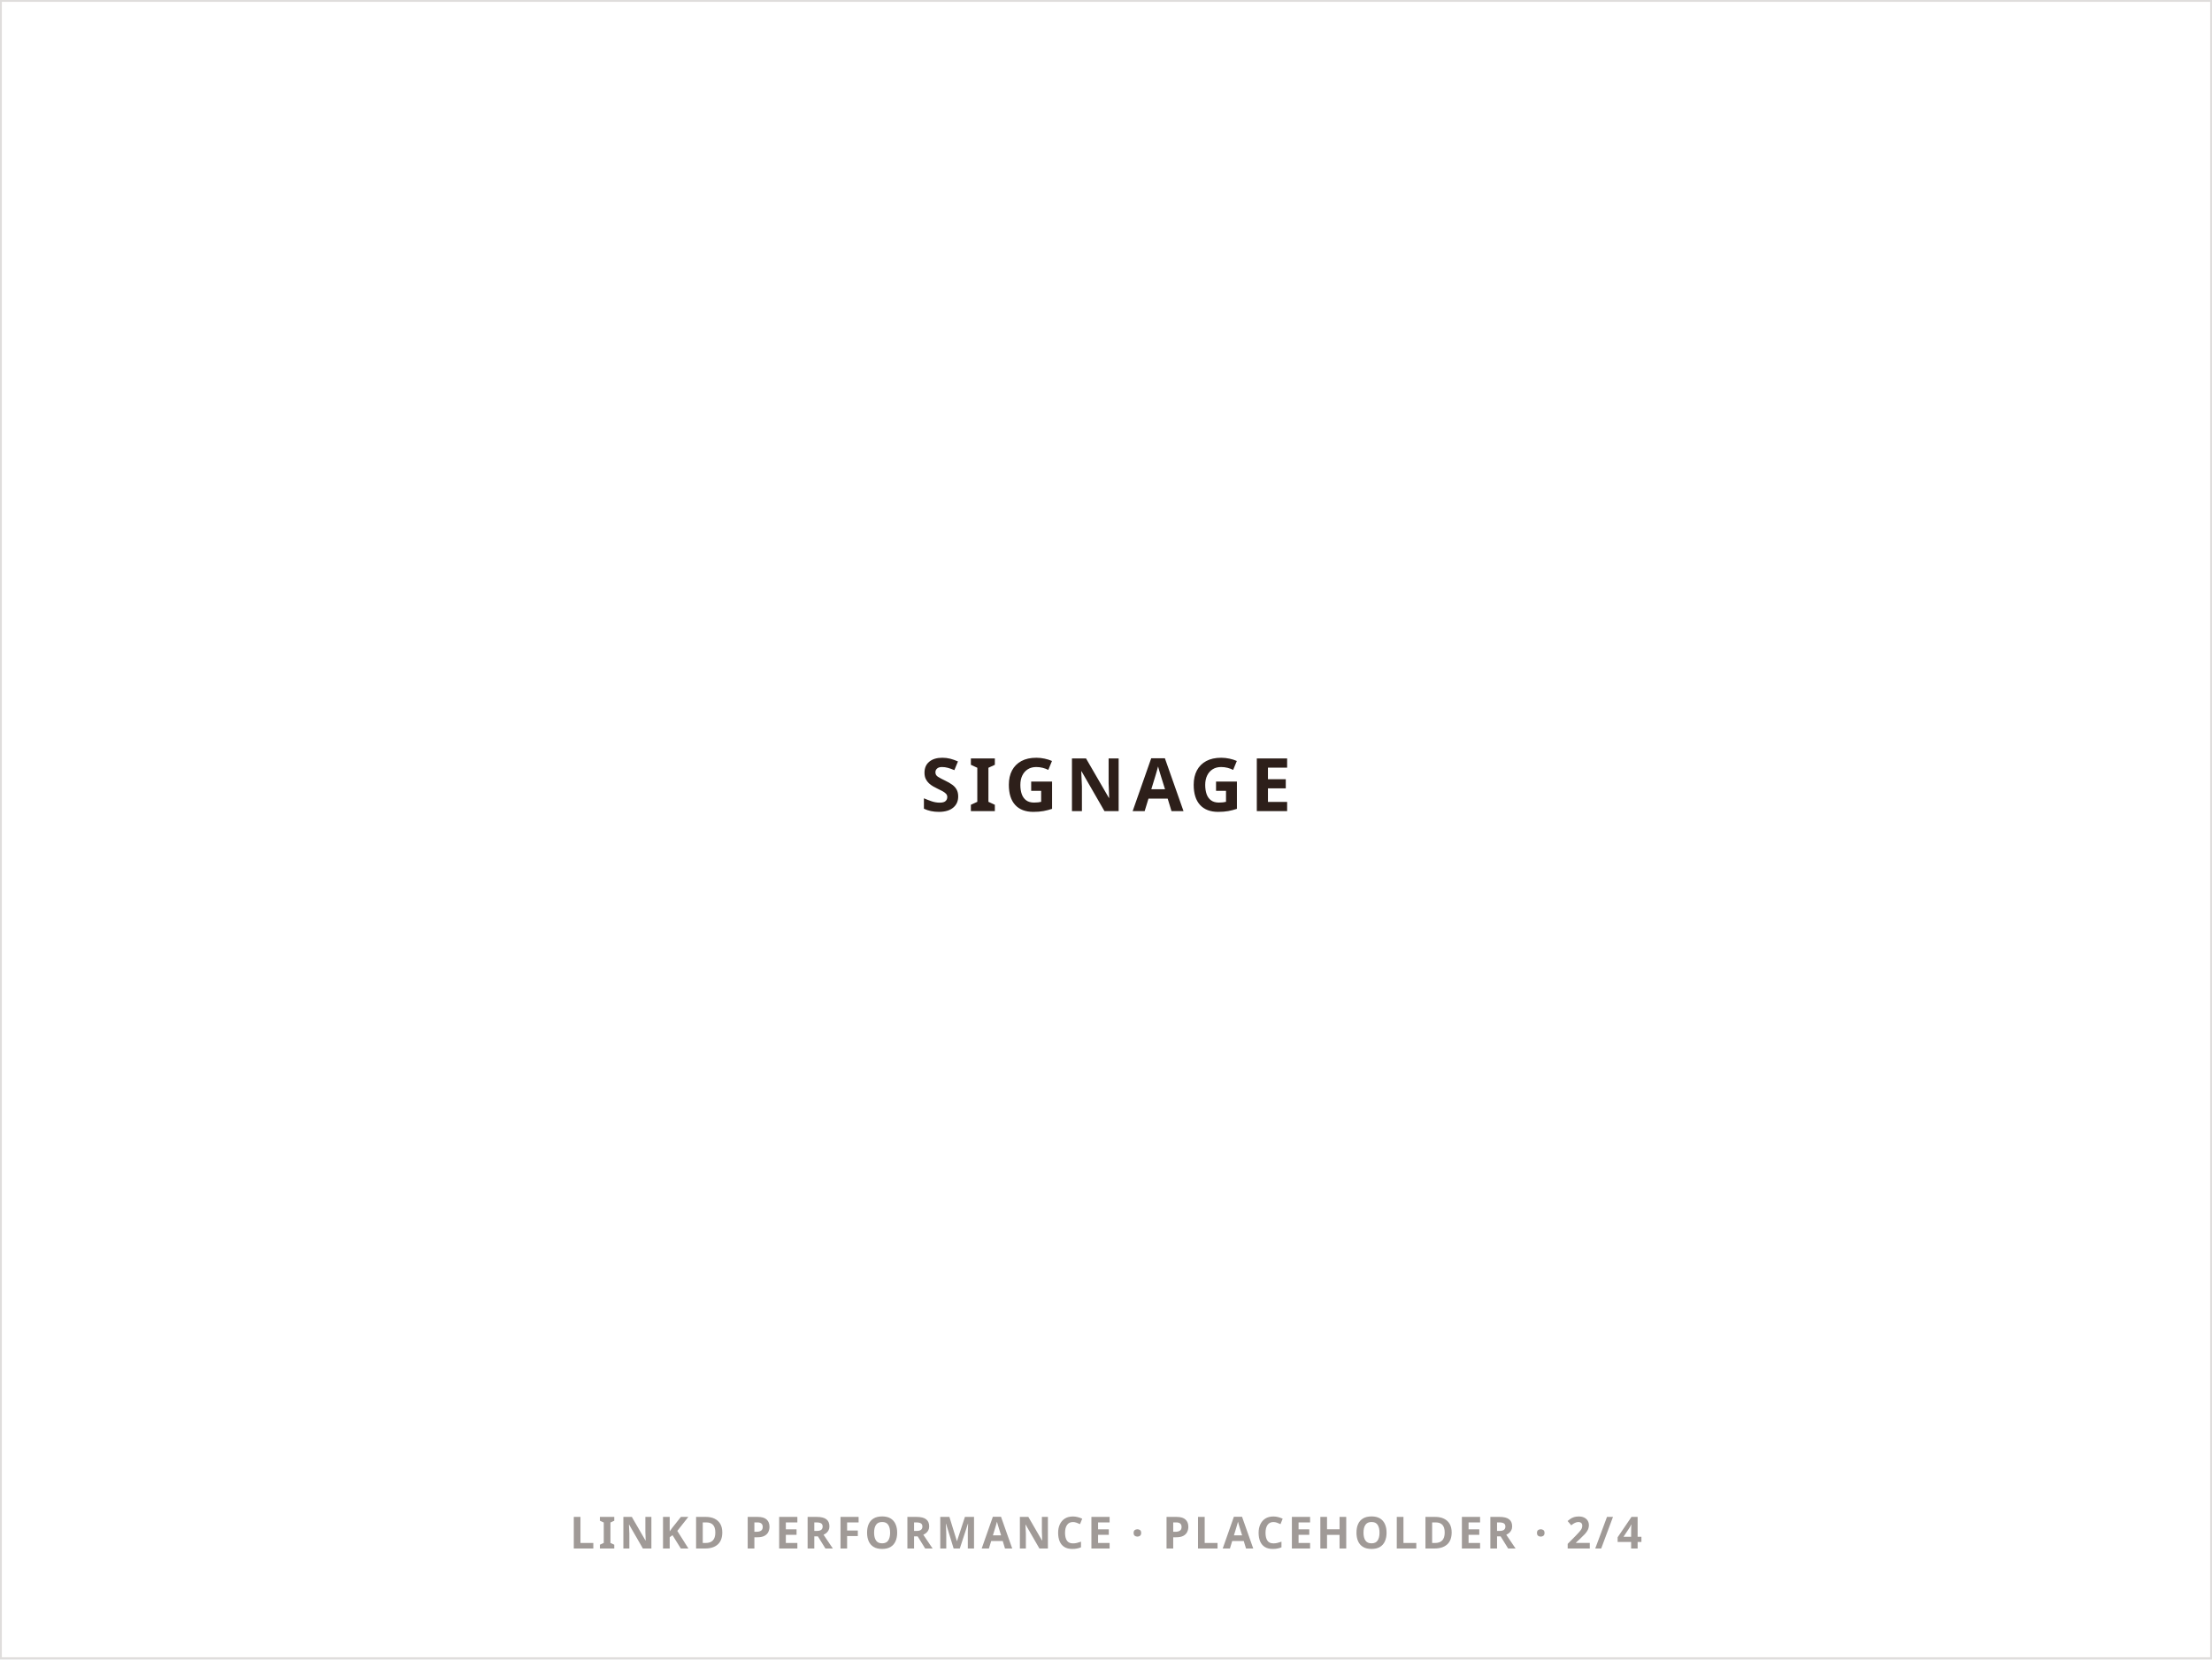
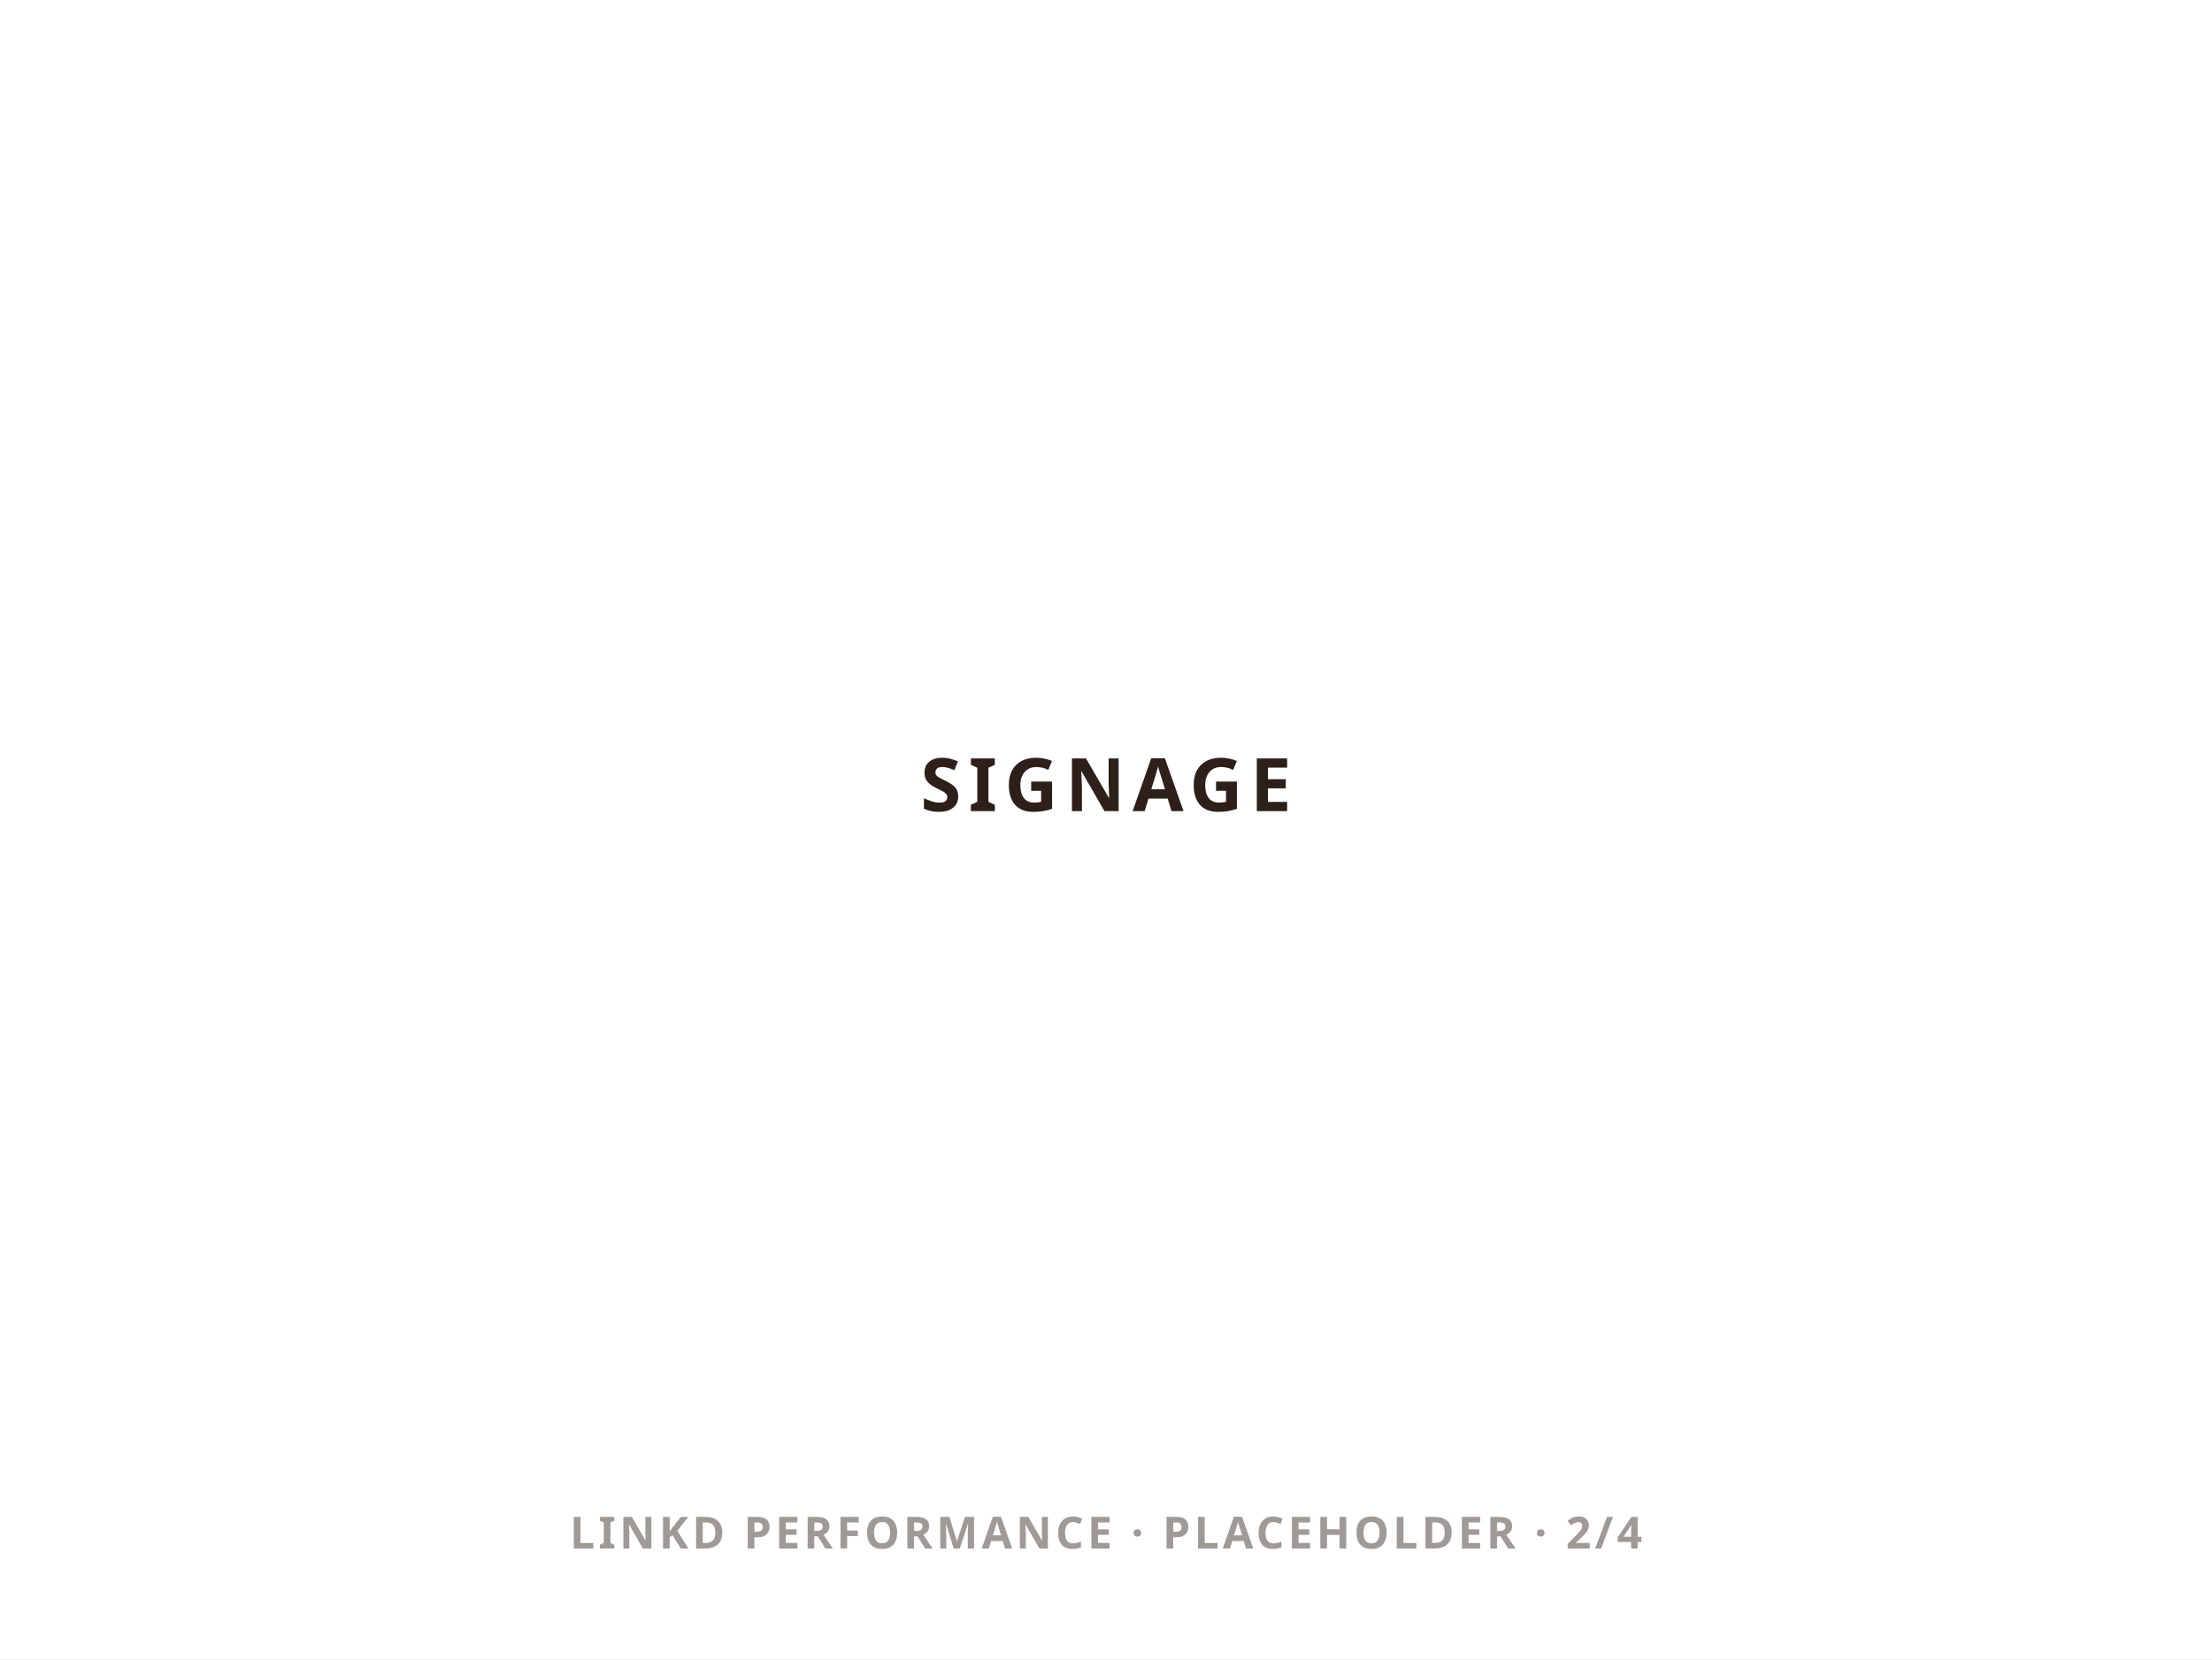
<svg xmlns="http://www.w3.org/2000/svg" width="1200" height="900" viewBox="0 0 1200 900">
  <rect width="1200" height="900" fill="#ffffff" />
-   <rect x="0.5" y="0.5" width="1199" height="899" fill="none" stroke="#2d1f1a" stroke-opacity="0.15" />
  <text x="50%" y="440" text-anchor="middle" font-family="Manrope, system-ui, sans-serif" font-size="40" font-weight="800" letter-spacing="4" fill="#2d1f1a">SIGNAGE</text>
  <text x="50%" y="840" text-anchor="middle" font-family="Manrope, system-ui, sans-serif" font-size="24" font-weight="600" letter-spacing="2" fill="#2d1f1a" fill-opacity="0.45">LINKD PERFORMANCE · PLACEHOLDER · 2/4</text>
</svg>
